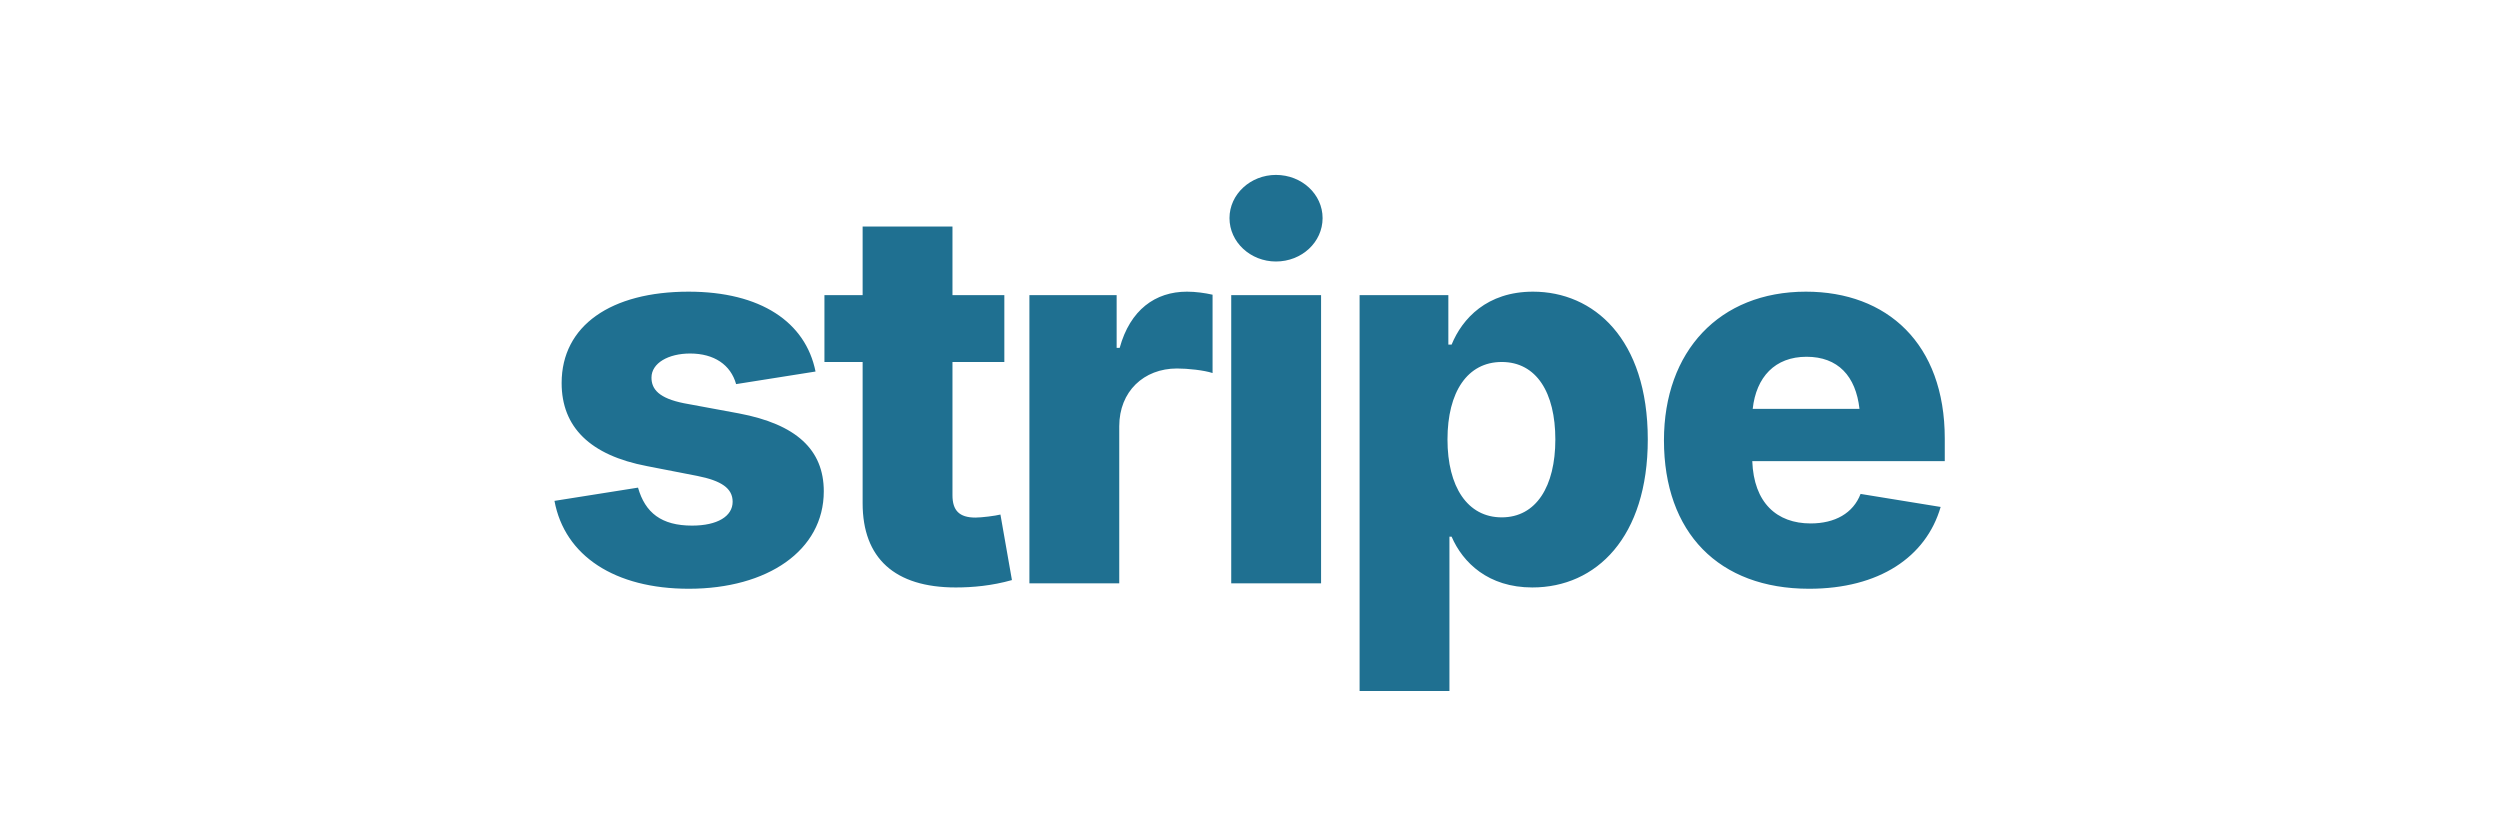
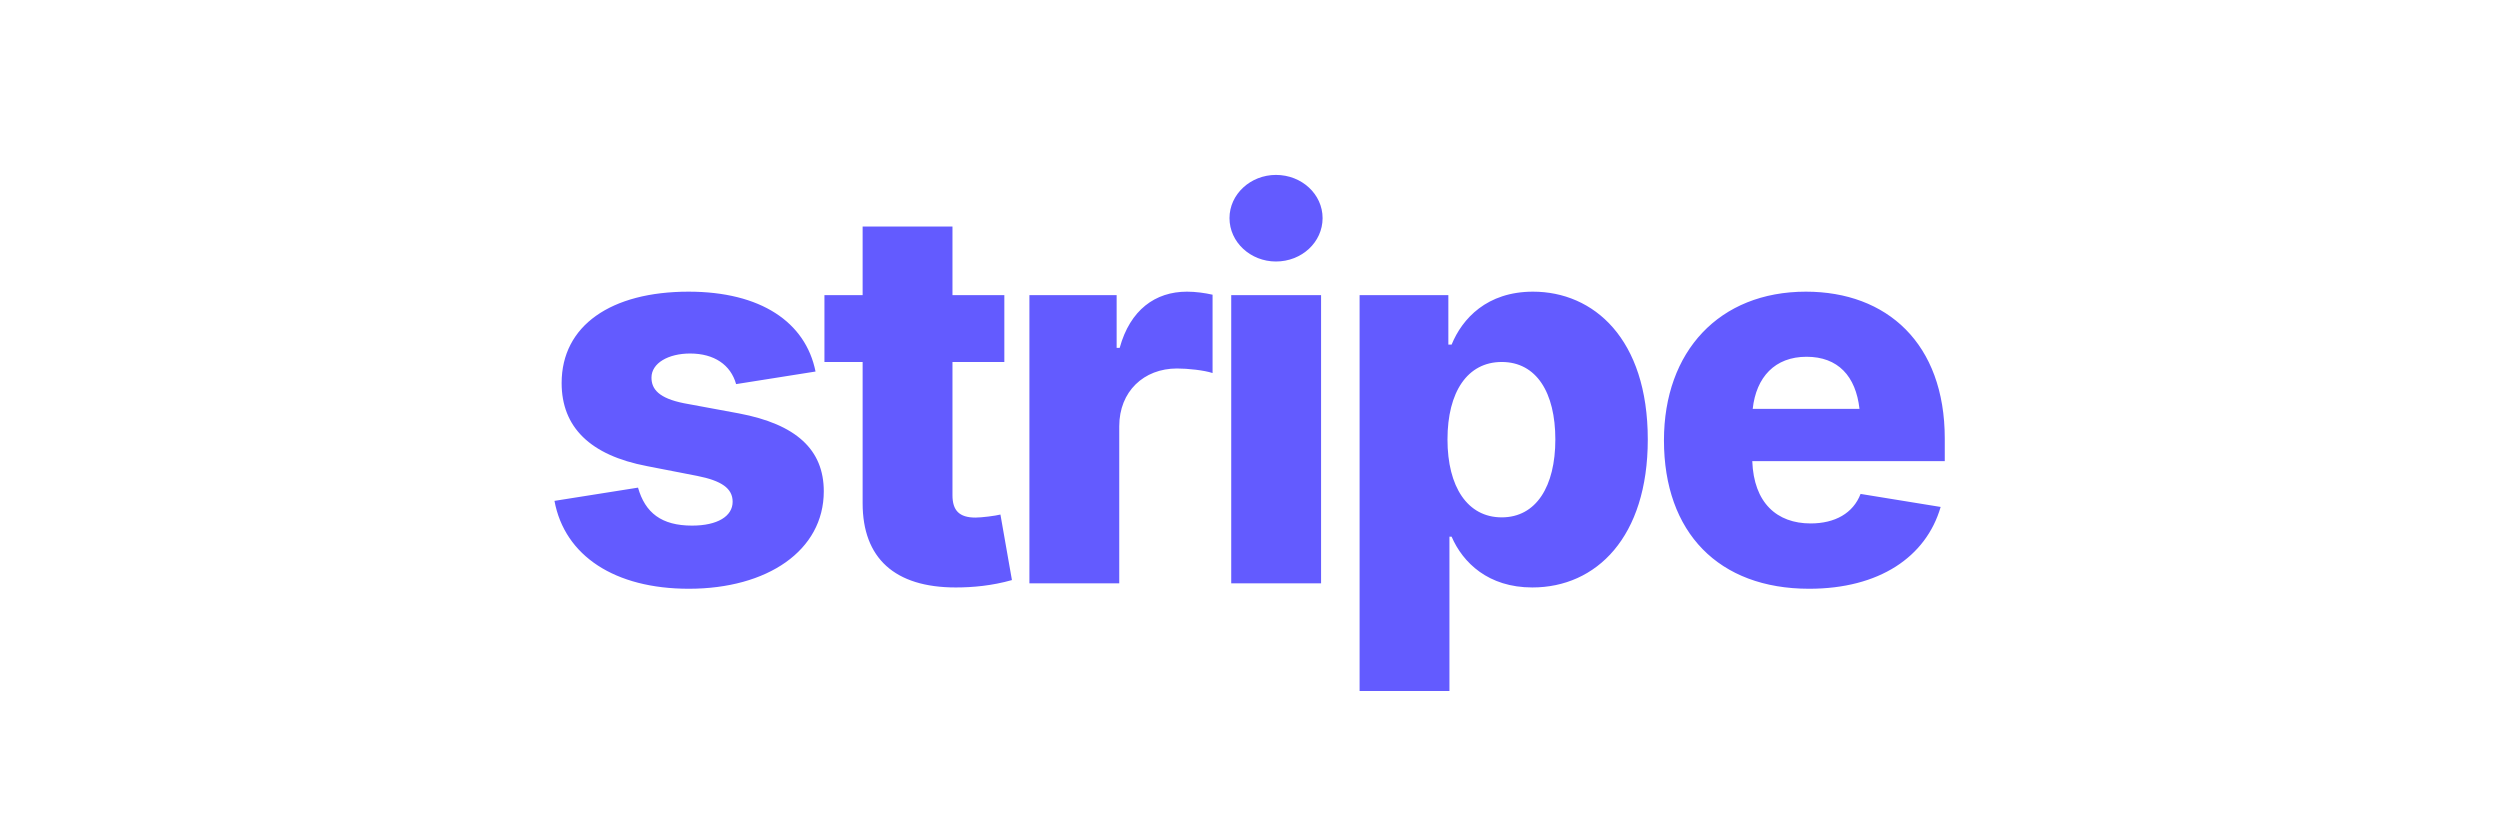
<svg xmlns="http://www.w3.org/2000/svg" viewBox="0 0 180 60" width="180" height="60" role="img" aria-label="Stripe">
-   <text x="90" y="42" text-anchor="middle" font-family="Plus Jakarta Sans, Inter, -apple-system, BlinkMacSystemFont, sans-serif" font-size="38" font-weight="800" fill="#1F7091" letter-spacing="-0.04em">stripe</text>
+   <text x="90" y="42" text-anchor="middle" font-family="Plus Jakarta Sans, Inter, -apple-system, BlinkMacSystemFont, sans-serif" font-size="38" font-weight="800" fill="#635BFF" letter-spacing="-0.04em">stripe</text>
</svg>
